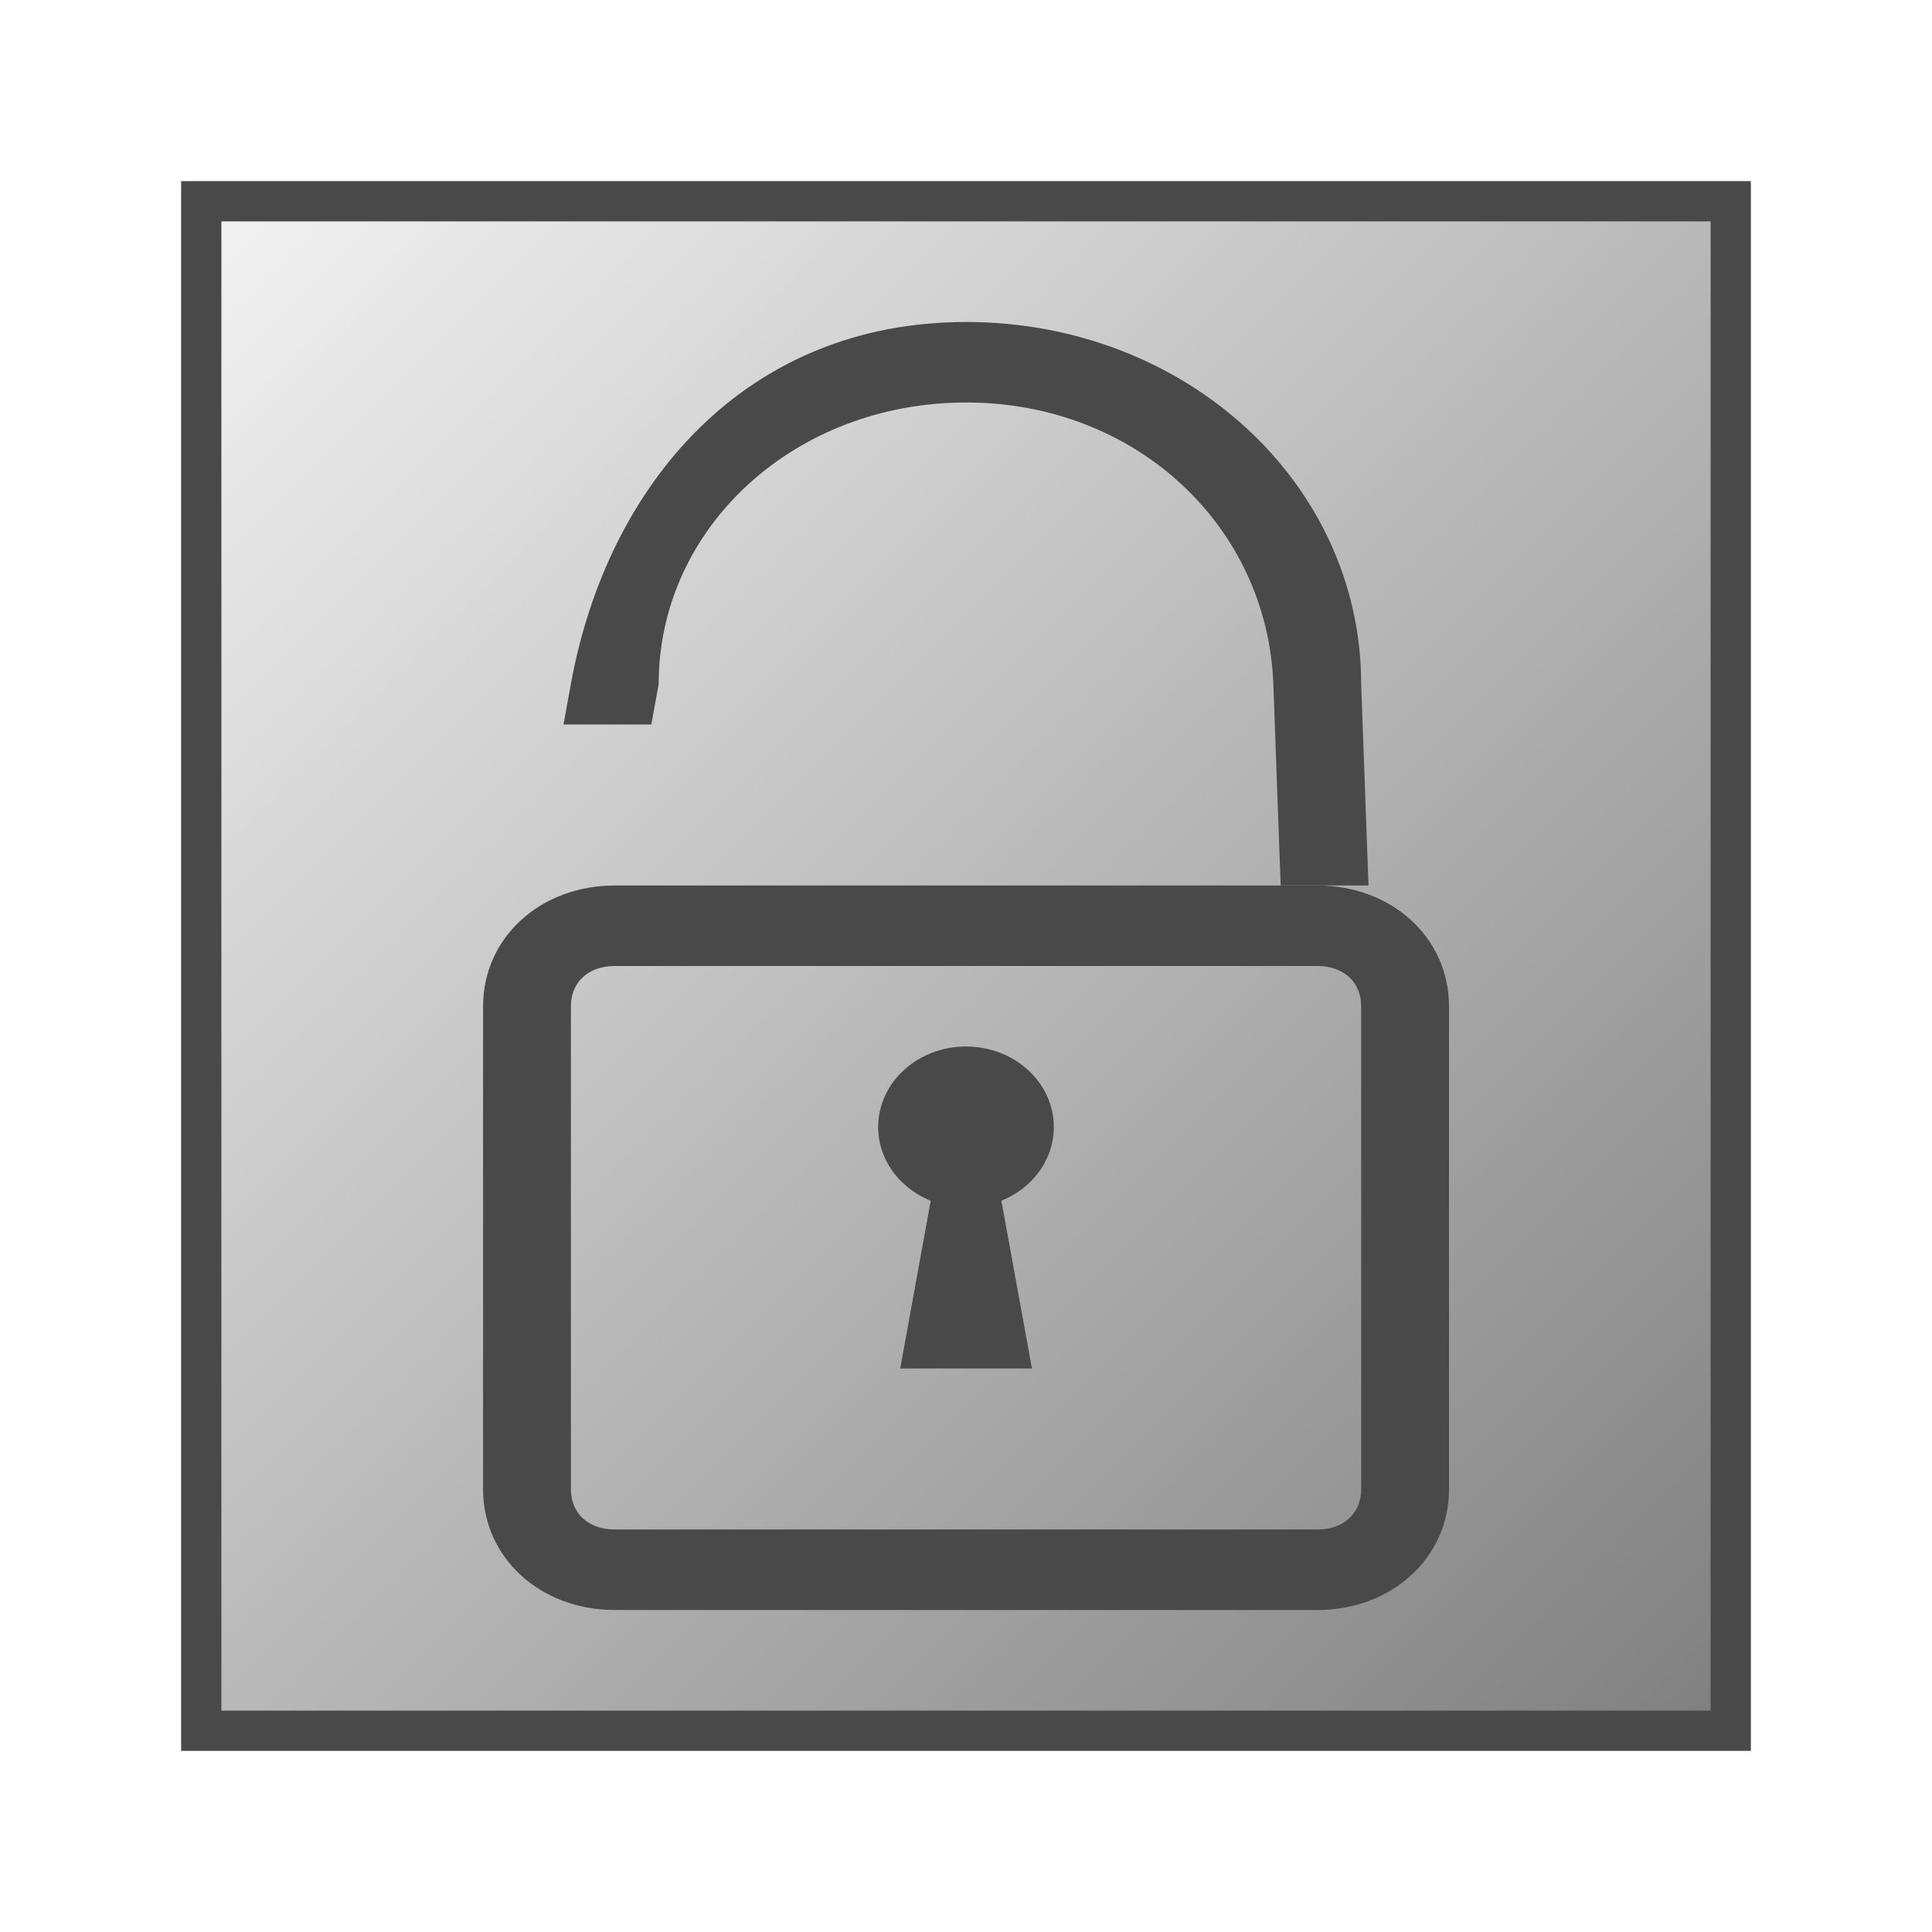
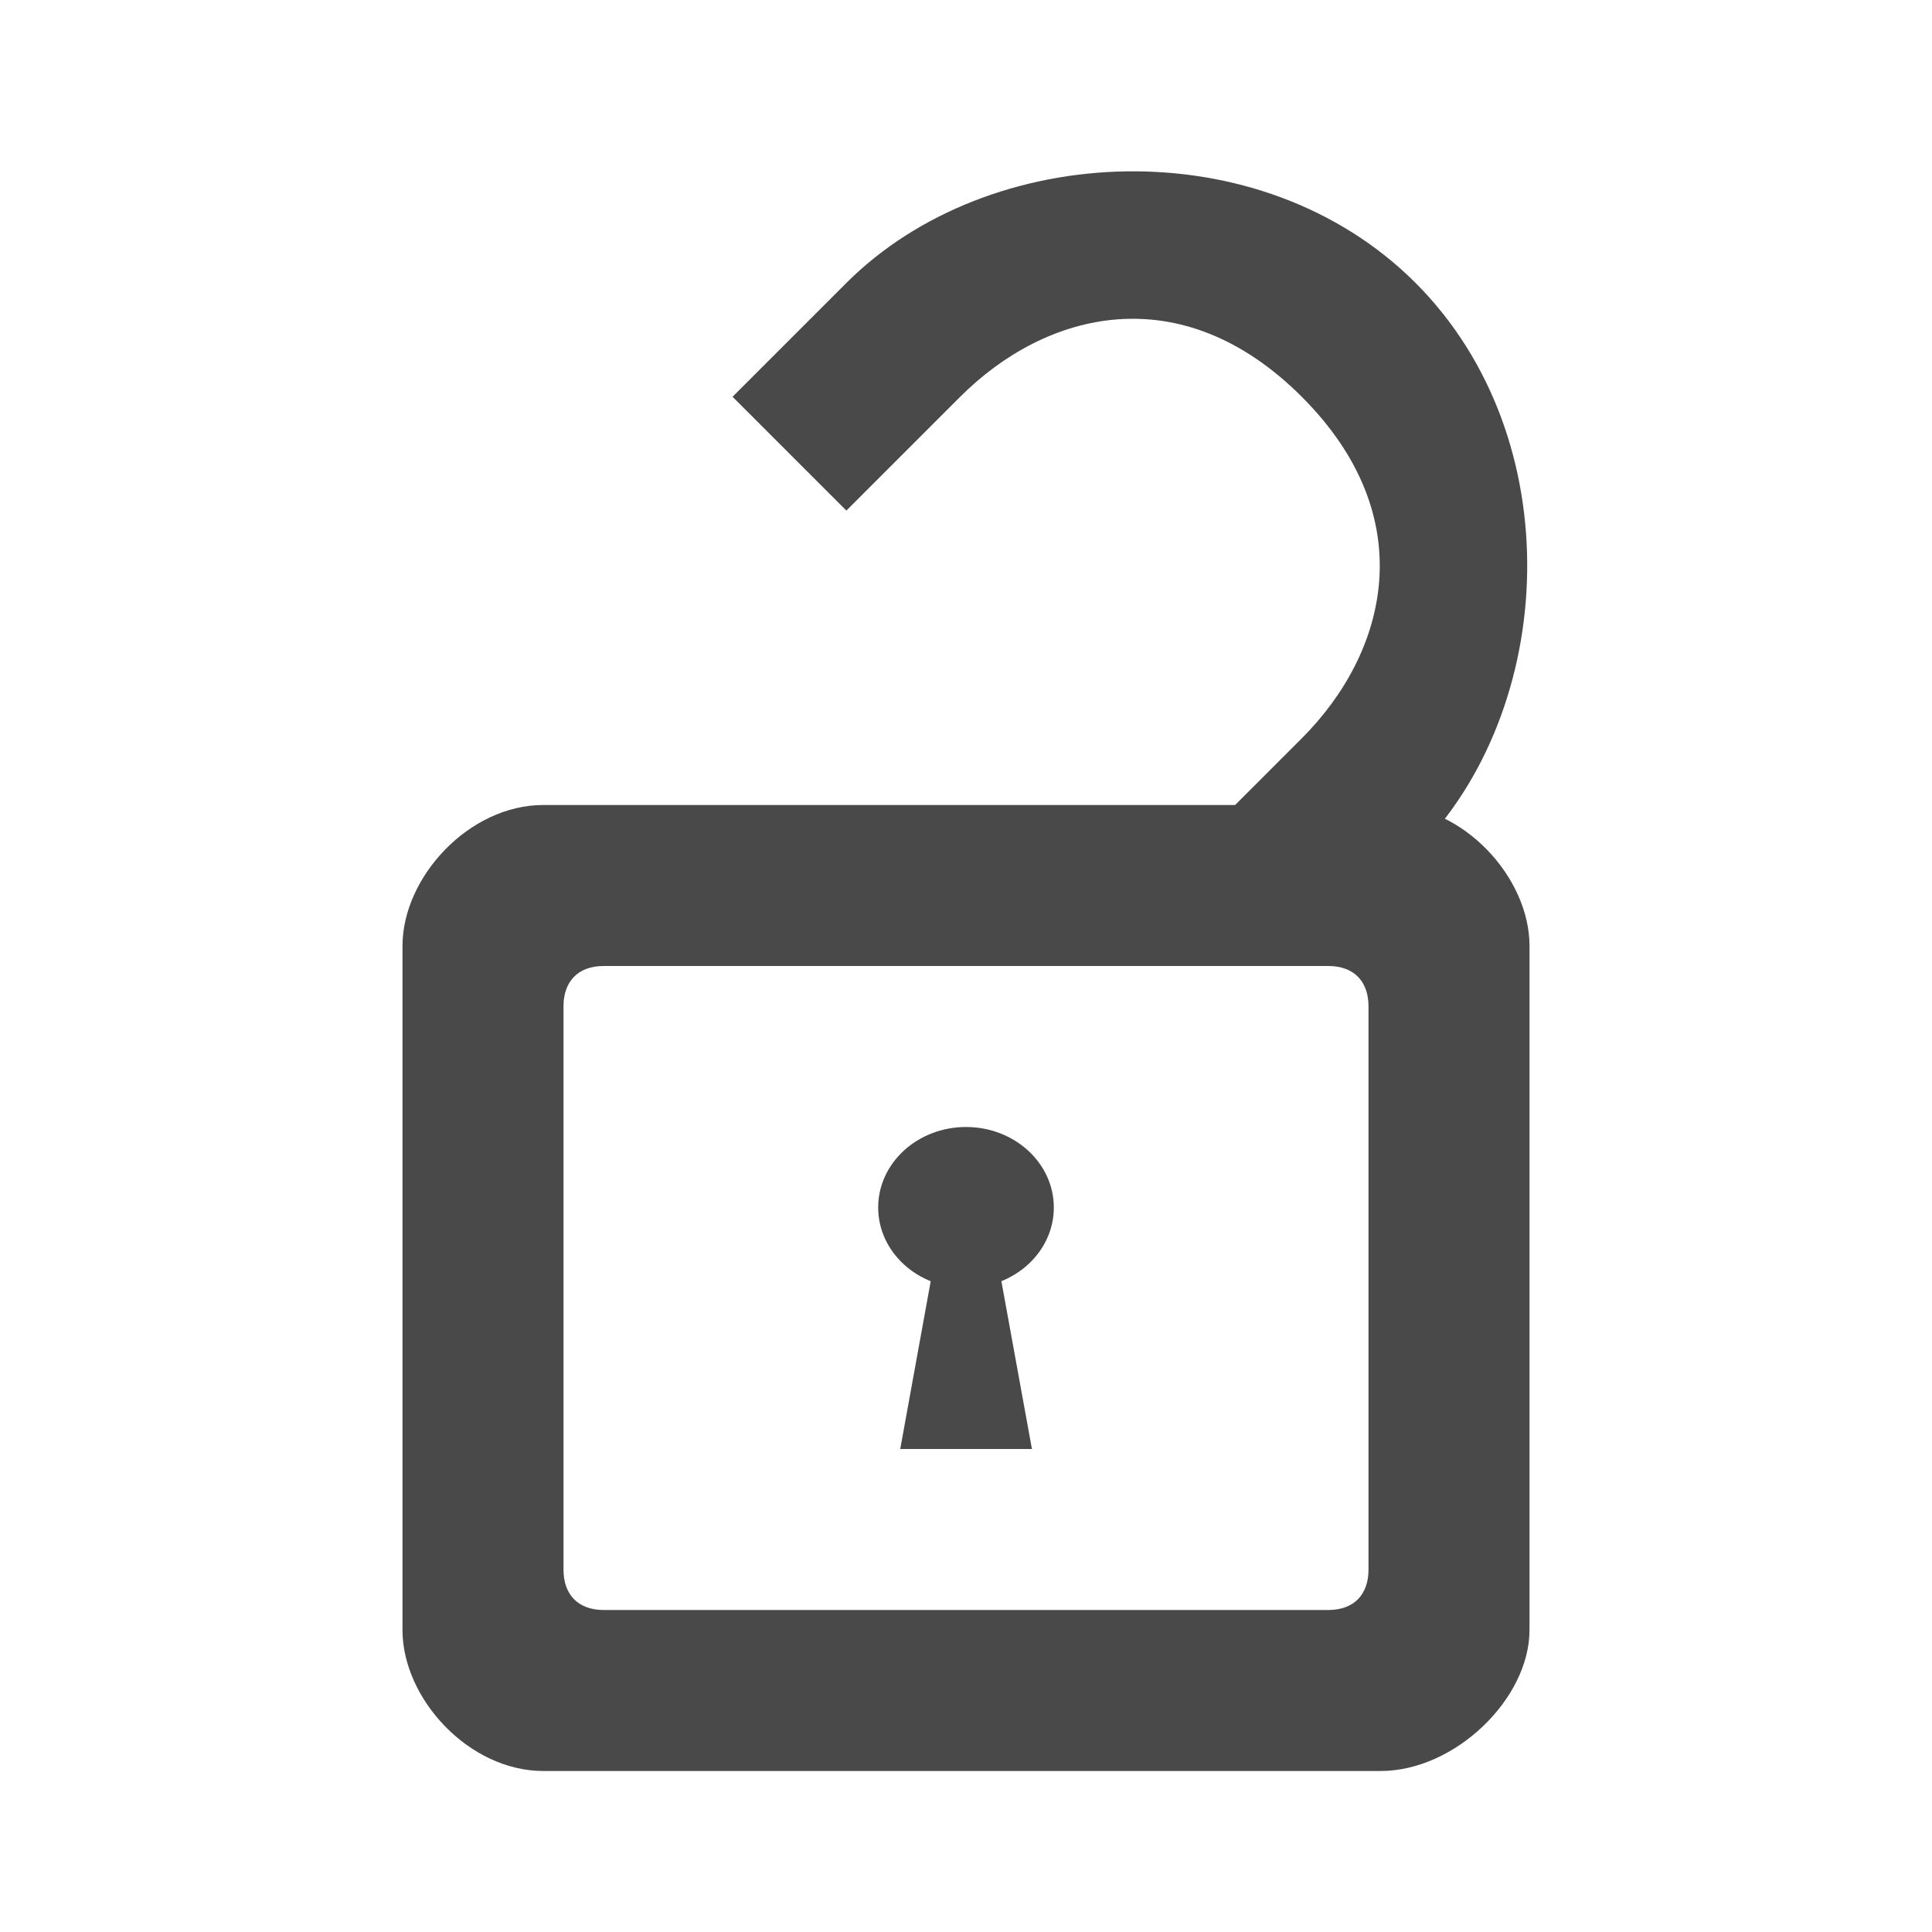
- <svg xmlns="http://www.w3.org/2000/svg" xmlns:xlink="http://www.w3.org/1999/xlink" width="24" height="24" viewBox="0 0 24 24" id="svg2" version="1.1">
+ <svg xmlns="http://www.w3.org/2000/svg" width="24" height="24" viewBox="0 0 24 24" id="svg2" version="1.1">
  <defs id="defs4">
-     <linearGradient id="linearGradient4185">
-       <stop style="stop-color:#ffffff;stop-opacity:1;" offset="0" id="stop4187" />
-       <stop style="stop-color:#7f7f7f;stop-opacity:1" offset="1" id="stop4189" />
-     </linearGradient>
-     <linearGradient xlink:href="#linearGradient4185" id="linearGradient4201" x1="0.5" y1="1028.862" x2="21.5" y2="1049.862" gradientUnits="userSpaceOnUse" />
+     <marker orient="auto" refY="0.0" refX="0.0" id="Arrow1Lstart" style="overflow:visible">
+       <path id="path4749" d="M 0.0,0.0 L 5.0,-5.0 L -12.5,0.0 L 5.0,5.0 L 0.0,0.0 z " style="fill-rule:evenodd;stroke:none;stroke-width:1pt;stroke-opacity:1;fill:#494949;fill-opacity:1" transform="scale(0.8) translate(12.5,0)" />
+     </marker>
  </defs>
  <g id="layer1" transform="translate(0,-1028.362)">
-     <rect style="opacity:1;fill:url(#linearGradient4201);fill-opacity:1;stroke:#494949;stroke-width:0.5;stroke-miterlimit:4;stroke-dasharray:none;stroke-opacity:1" id="rect4193" width="19" height="19" x="2.5" y="1030.862" ry="3.464" rx="0" />
-     <path d="m 17,1039.362 -1.091,0 -0.091,-2.5 c -0.071,-1.949 -1.691,-3.5 -3.818,-3.5 -2.127,0 -3.818,1.55 -3.818,3.5 l -0.091,0.5 -1.091,0 0.091,-0.5 c 0.455,-2.5 2.182,-4.5 4.909,-4.5 2.727,0 4.909,2 4.909,4.5 z" id="path4" style="fill:#494949;fill-opacity:1" />
-     <path d="m 16.364,1048.362 -8.727,0 c -0.927,0 -1.636,-0.65 -1.636,-1.5 l 0,-6 c 0,-0.85 0.709,-1.5 1.636,-1.5 l 8.727,0 c 0.927,0 1.636,0.65 1.636,1.5 l 0,6 c 0,0.85 -0.709,1.5 -1.636,1.5 z m -8.727,-8 c -0.327,0 -0.545,0.2 -0.545,0.5 l 0,6 c 0,0.3 0.218,0.5 0.545,0.5 l 8.727,0 c 0.327,0 0.545,-0.2 0.545,-0.5 l 0,-6 c 0,-0.3 -0.218,-0.5 -0.545,-0.5 l -8.727,0 z" id="path6" style="stroke:none;stroke-opacity:1;fill:#494949;fill-opacity:1" />
-     <ellipse cx="12" cy="1042.362" id="circle8" rx="1.091" ry="1" style="fill:#494949;fill-opacity:1" />
-     <path d="m 12.273,1042.362 -0.545,0 -0.545,3 1.636,0 z" id="path10" style="fill:#494949;fill-opacity:1" />
+     <path d="M 17.15,1050.362 H 6.75 c -0.927,0 -1.75,-0.9 -1.75,-1.75 v -8.5 c 0,-0.85 0.823,-1.75 1.75,-1.75 h 10.5 c 0.927,0 1.75,0.9 1.75,1.75 v 8.5 c 0,0.85 -0.923,1.75 -1.85,1.75 z m -9.65,-10 c -0.327,0 -0.5,0.2 -0.5,0.5 v 7 c 0,0.3 0.173,0.5 0.5,0.5 h 9 c 0.327,0 0.5,-0.2 0.5,-0.5 v -7 c 0,-0.3 -0.173,-0.5 -0.5,-0.5 z" id="path6" style="fill:#494949;fill-opacity:1;stroke:none;stroke-width:0;stroke-miterlimit:4;stroke-dasharray:none;stroke-opacity:1" />
+     <ellipse cx="12" cy="1043.362" id="circle8" rx="1.091" ry="1" style="fill:#494949;fill-opacity:1" />
+     <path d="m 12.273,1043.362 h -0.545 l -0.545,3 h 1.636 z" id="path10" style="fill:#494949;fill-opacity:1" />
+     <path d="m 16.171,1040.362 -1.414,-1.414 1.414,-1.414 c 1.061,-1.061 1.504,-2.739 10e-7,-4.243 -1.504,-1.504 -3.182,-1.061 -4.243,0 l -1.414,1.414 -1.414,-1.414 1.414,-1.414 c 1.768,-1.768 5.143,-1.928 7.071,0 1.928,1.929 1.768,5.303 0,7.071 z" id="path4" style="fill:#494949;fill-opacity:1" />
  </g>
</svg>
